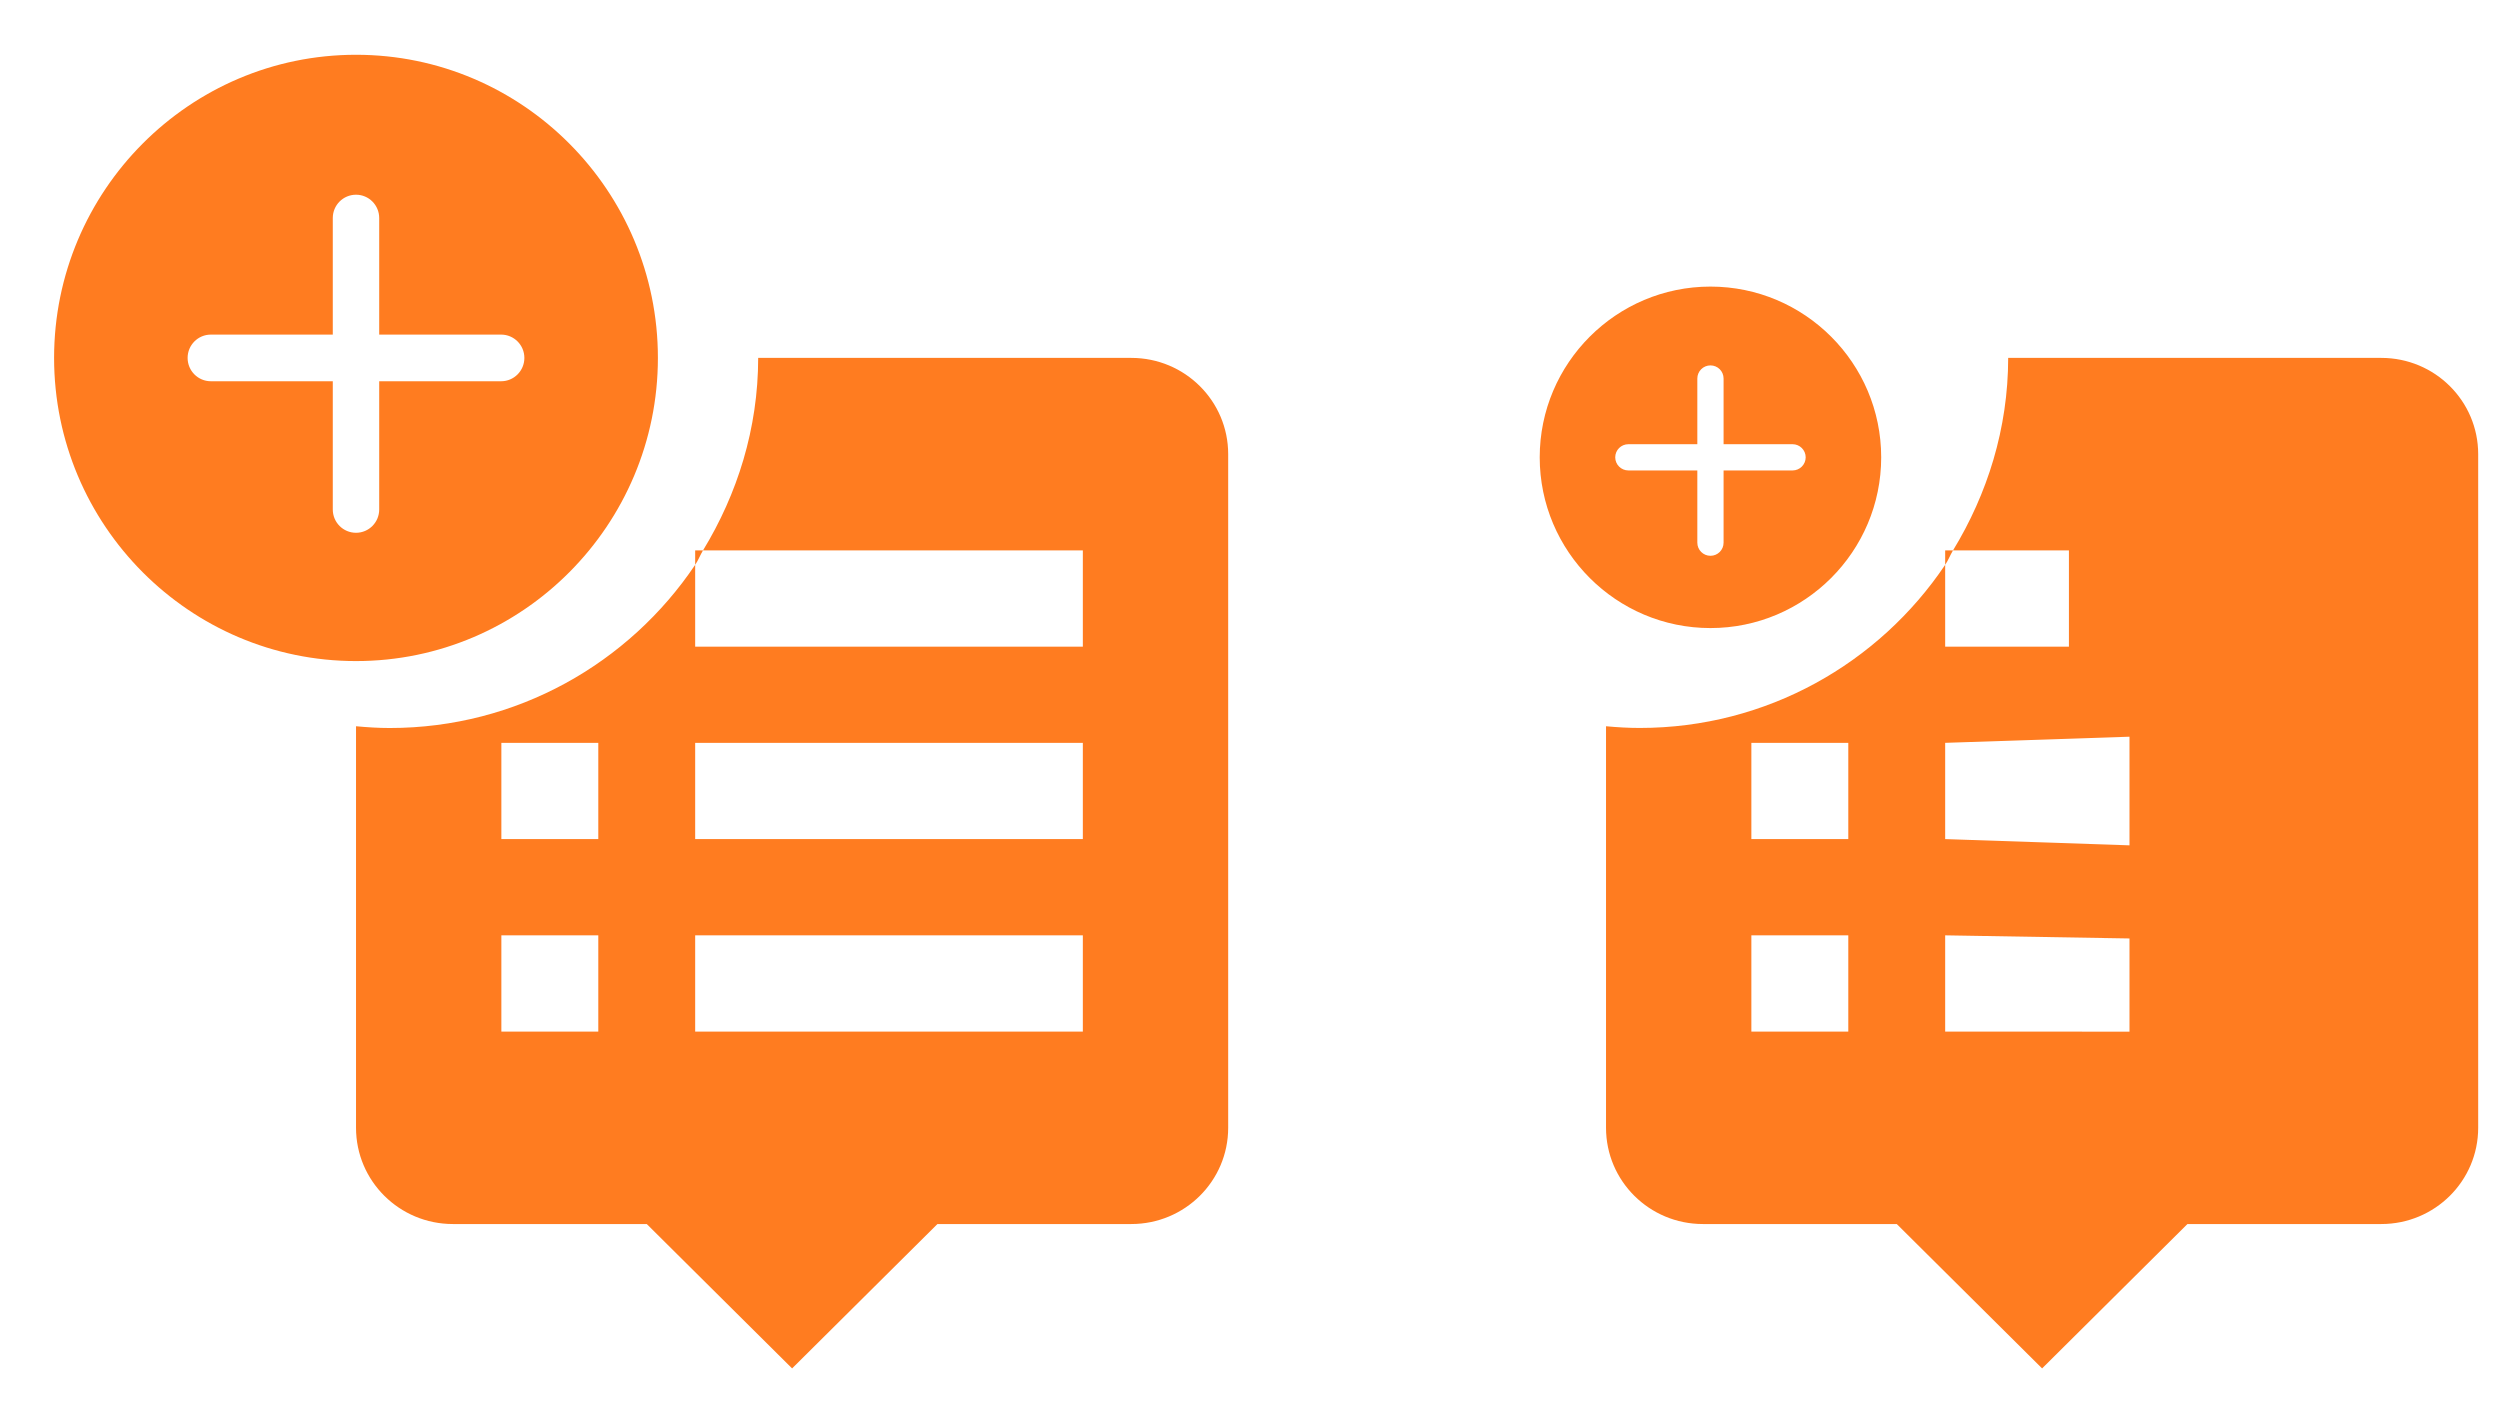
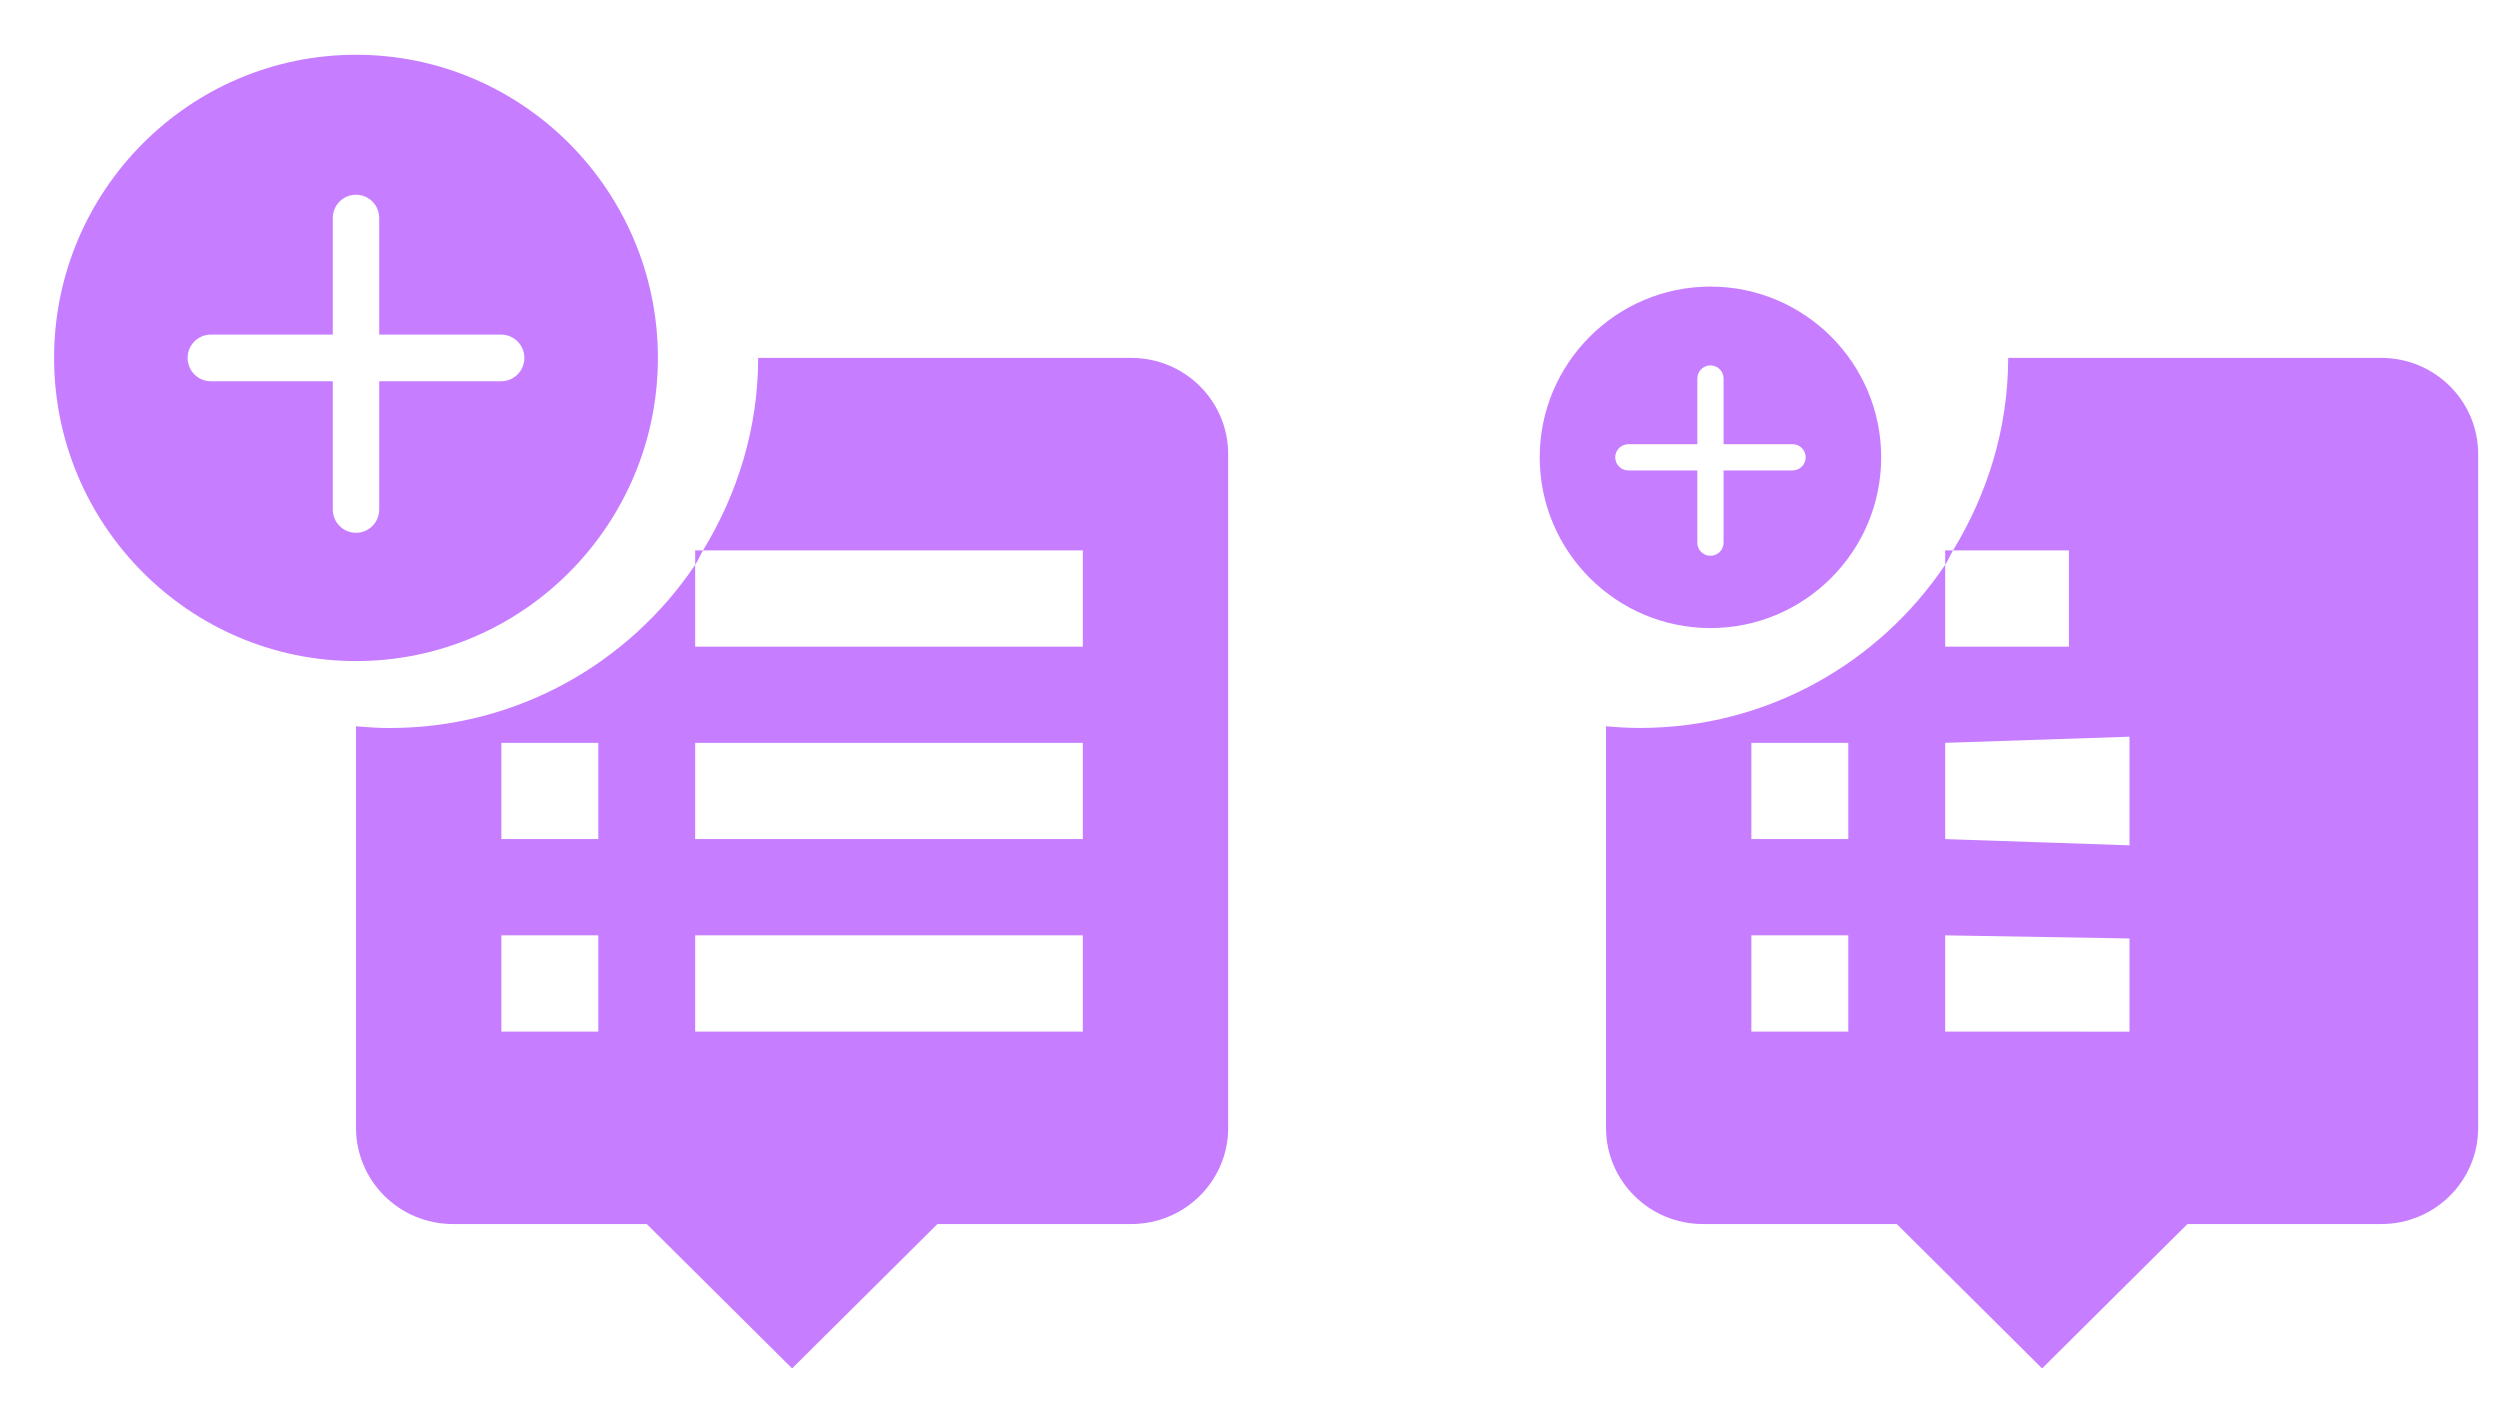
<svg xmlns="http://www.w3.org/2000/svg" version="1.1" width="44" height="25" viewBox="0 0 44 25">
  <g id="Group-1">
-     <path id="Color-Fill-1" d="M41.911,21.543 C41.911,21.543 38.499,21.543 38.499,21.543 L35.941,24.084 L33.383,21.543 C33.383,21.543 33.383,21.543 29.971,21.543 C29.029,21.543 28.266,20.785 28.266,19.849 C28.266,19.849 28.266,12.782 28.266,12.782 C28.461,12.800 28.659,12.812 28.859,12.812 C31.097,12.812 33.070,11.674 34.235,9.941 C34.235,9.941 34.235,11.381 34.235,11.381 L36.413,11.381 L36.413,9.687 C36.413,9.687 34.373,9.687 34.373,9.687 C34.977,8.697 35.343,7.545 35.344,6.299 C36.983,6.299 39.116,6.299 41.911,6.299 C42.853,6.299 43.616,7.057 43.616,7.993 C43.616,7.993 43.616,7.993 43.616,19.849 C43.616,20.785 42.853,21.543 41.911,21.543 zM32.530,13.074 L30.824,13.074 L30.824,14.768 L32.530,14.768 L32.530,13.074 zM32.530,16.462 L30.824,16.462 L30.824,18.156 L32.530,18.156 L32.530,16.462 zM37.479,12.966 L34.235,13.074 L34.235,14.768 L37.479,14.878 L37.479,12.966 zM37.479,16.517 L34.235,16.462 L34.235,18.156 L37.479,18.157 L37.479,16.517 zM34.235,9.687 C34.235,9.687 34.373,9.687 34.373,9.687 C34.323,9.769 34.289,9.862 34.235,9.941 C34.235,9.941 34.235,9.687 34.235,9.687 zM30.104,11.054 C28.447,11.054 27.099,9.706 27.099,8.049 C27.099,6.392 28.447,5.044 30.104,5.044 C31.761,5.044 33.109,6.392 33.109,8.049 C33.109,9.706 31.761,11.054 30.104,11.054 zM31.549,7.818 C31.549,7.818 30.335,7.818 30.335,7.818 C30.335,7.818 30.335,7.818 30.335,6.662 C30.335,6.534 30.232,6.431 30.104,6.431 C29.977,6.431 29.873,6.534 29.873,6.662 C29.873,6.662 29.873,7.818 29.873,7.818 C29.873,7.818 29.873,7.818 28.660,7.818 C28.532,7.818 28.428,7.921 28.428,8.049 C28.428,8.176 28.532,8.280 28.660,8.280 C28.660,8.280 29.873,8.280 29.873,8.280 C29.873,8.280 29.873,8.280 29.873,9.551 C29.873,9.679 29.977,9.782 30.104,9.782 C30.232,9.782 30.335,9.679 30.335,9.551 C30.335,9.551 30.335,8.280 30.335,8.280 C30.335,8.280 31.549,8.280 31.549,8.280 C31.676,8.280 31.780,8.176 31.780,8.049 C31.780,7.921 31.676,7.818 31.549,7.818 z" fill="#ff7c20" />
-     <path id="Color-Fill-1" d="M19.911,21.543 C19.911,21.543 16.499,21.543 16.499,21.543 L13.941,24.084 L11.383,21.543 C11.383,21.543 11.383,21.543 7.971,21.543 C7.029,21.543 6.266,20.785 6.266,19.849 C6.266,19.849 6.266,12.782 6.266,12.782 C6.461,12.800 6.659,12.813 6.859,12.813 C9.097,12.813 11.070,11.674 12.235,9.941 C12.235,9.941 12.235,11.381 12.235,11.381 L19.058,11.381 L19.058,9.687 C19.058,9.687 12.373,9.687 12.373,9.687 C12.977,8.697 13.343,7.545 13.344,6.299 C14.983,6.299 17.116,6.299 19.911,6.299 C20.853,6.299 21.616,7.057 21.616,7.993 C21.616,7.993 21.616,7.993 21.616,19.849 C21.616,20.785 20.853,21.543 19.911,21.543 zM10.530,13.074 L8.824,13.074 L8.824,14.768 L10.530,14.768 L10.530,13.074 zM10.530,16.462 L8.824,16.462 L8.824,18.156 L10.530,18.156 L10.530,16.462 zM19.058,13.074 L12.235,13.074 L12.235,14.768 L19.058,14.768 L19.058,13.074 zM19.058,16.462 L12.235,16.462 L12.235,18.156 L19.058,18.156 L19.058,16.462 zM12.235,9.687 C12.235,9.687 12.373,9.687 12.373,9.687 C12.323,9.769 12.289,9.862 12.235,9.941 C12.235,9.941 12.235,9.687 12.235,9.687 zM6.266,11.635 C3.336,11.635 0.952,9.241 0.952,6.299 C0.952,3.357 3.336,0.964 6.266,0.964 C9.196,0.964 11.579,3.357 11.579,6.299 C11.579,9.241 9.196,11.635 6.266,11.635 zM8.820,5.889 C8.820,5.889 6.674,5.889 6.674,5.889 C6.674,5.889 6.674,5.889 6.674,3.837 C6.674,3.610 6.491,3.427 6.266,3.427 C6.040,3.427 5.857,3.610 5.857,3.837 C5.857,3.837 5.857,5.889 5.857,5.889 C5.857,5.889 5.857,5.889 3.711,5.889 C3.485,5.889 3.302,6.073 3.302,6.299 C3.302,6.526 3.485,6.710 3.711,6.710 C3.711,6.710 5.857,6.710 5.857,6.710 C5.857,6.710 5.857,6.710 5.857,8.967 C5.857,9.194 6.040,9.377 6.266,9.377 C6.491,9.377 6.674,9.194 6.674,8.967 C6.674,8.967 6.674,6.710 6.674,6.710 C6.674,6.710 8.820,6.710 8.820,6.710 C9.046,6.710 9.229,6.526 9.229,6.299 C9.229,6.073 9.046,5.889 8.820,5.889 z" fill="#ff7c20" />
+     <path id="Color-Fill-1" d="M41.911,21.543 C41.911,21.543 38.499,21.543 38.499,21.543 L35.941,24.084 L33.383,21.543 C33.383,21.543 33.383,21.543 29.971,21.543 C29.029,21.543 28.266,20.785 28.266,19.849 C28.266,19.849 28.266,12.782 28.266,12.782 C28.461,12.800 28.659,12.812 28.859,12.812 C31.097,12.812 33.070,11.674 34.235,9.941 C34.235,9.941 34.235,11.381 34.235,11.381 L36.413,11.381 L36.413,9.687 C36.413,9.687 34.373,9.687 34.373,9.687 C34.977,8.697 35.343,7.545 35.344,6.299 C36.983,6.299 39.116,6.299 41.911,6.299 C42.853,6.299 43.616,7.057 43.616,7.993 C43.616,7.993 43.616,7.993 43.616,19.849 C43.616,20.785 42.853,21.543 41.911,21.543 zM32.530,13.074 L30.824,13.074 L30.824,14.768 L32.530,14.768 L32.530,13.074 zM32.530,16.462 L30.824,16.462 L30.824,18.156 L32.530,18.156 L32.530,16.462 zM37.479,12.966 L34.235,13.074 L34.235,14.768 L37.479,14.878 L37.479,12.966 zM37.479,16.517 L34.235,16.462 L34.235,18.156 L37.479,18.157 L37.479,16.517 zM34.235,9.687 C34.235,9.687 34.373,9.687 34.373,9.687 C34.323,9.769 34.289,9.862 34.235,9.941 C34.235,9.941 34.235,9.687 34.235,9.687 zM30.104,11.054 C28.447,11.054 27.099,9.706 27.099,8.049 C27.099,6.392 28.447,5.044 30.104,5.044 C31.761,5.044 33.109,6.392 33.109,8.049 C33.109,9.706 31.761,11.054 30.104,11.054 zM31.549,7.818 C31.549,7.818 30.335,7.818 30.335,7.818 C30.335,7.818 30.335,7.818 30.335,6.662 C30.335,6.534 30.232,6.431 30.104,6.431 C29.977,6.431 29.873,6.534 29.873,6.662 C29.873,6.662 29.873,7.818 29.873,7.818 C29.873,7.818 29.873,7.818 28.660,7.818 C28.532,7.818 28.428,7.921 28.428,8.049 C28.428,8.176 28.532,8.280 28.660,8.280 C28.660,8.280 29.873,8.280 29.873,8.280 C29.873,8.280 29.873,8.280 29.873,9.551 C29.873,9.679 29.977,9.782 30.104,9.782 C30.232,9.782 30.335,9.679 30.335,9.551 C30.335,9.551 30.335,8.280 30.335,8.280 C30.335,8.280 31.549,8.280 31.549,8.280 C31.676,8.280 31.780,8.176 31.780,8.049 C31.780,7.921 31.676,7.818 31.549,7.818 z" fill="#C77DFF" />
+     <path id="Color-Fill-1" d="M19.911,21.543 C19.911,21.543 16.499,21.543 16.499,21.543 L13.941,24.084 L11.383,21.543 C11.383,21.543 11.383,21.543 7.971,21.543 C7.029,21.543 6.266,20.785 6.266,19.849 C6.266,19.849 6.266,12.782 6.266,12.782 C6.461,12.800 6.659,12.813 6.859,12.813 C9.097,12.813 11.070,11.674 12.235,9.941 C12.235,9.941 12.235,11.381 12.235,11.381 L19.058,11.381 L19.058,9.687 C19.058,9.687 12.373,9.687 12.373,9.687 C12.977,8.697 13.343,7.545 13.344,6.299 C14.983,6.299 17.116,6.299 19.911,6.299 C20.853,6.299 21.616,7.057 21.616,7.993 C21.616,7.993 21.616,7.993 21.616,19.849 C21.616,20.785 20.853,21.543 19.911,21.543 zM10.530,13.074 L8.824,13.074 L8.824,14.768 L10.530,14.768 L10.530,13.074 zM10.530,16.462 L8.824,16.462 L8.824,18.156 L10.530,18.156 L10.530,16.462 zM19.058,13.074 L12.235,13.074 L12.235,14.768 L19.058,14.768 L19.058,13.074 zM19.058,16.462 L12.235,16.462 L12.235,18.156 L19.058,18.156 L19.058,16.462 zM12.235,9.687 C12.235,9.687 12.373,9.687 12.373,9.687 C12.323,9.769 12.289,9.862 12.235,9.941 C12.235,9.941 12.235,9.687 12.235,9.687 zM6.266,11.635 C3.336,11.635 0.952,9.241 0.952,6.299 C0.952,3.357 3.336,0.964 6.266,0.964 C9.196,0.964 11.579,3.357 11.579,6.299 C11.579,9.241 9.196,11.635 6.266,11.635 zM8.820,5.889 C8.820,5.889 6.674,5.889 6.674,5.889 C6.674,5.889 6.674,5.889 6.674,3.837 C6.674,3.610 6.491,3.427 6.266,3.427 C6.040,3.427 5.857,3.610 5.857,3.837 C5.857,3.837 5.857,5.889 5.857,5.889 C5.857,5.889 5.857,5.889 3.711,5.889 C3.485,5.889 3.302,6.073 3.302,6.299 C3.302,6.526 3.485,6.710 3.711,6.710 C3.711,6.710 5.857,6.710 5.857,6.710 C5.857,6.710 5.857,6.710 5.857,8.967 C5.857,9.194 6.040,9.377 6.266,9.377 C6.491,9.377 6.674,9.194 6.674,8.967 C6.674,8.967 6.674,6.710 6.674,6.710 C6.674,6.710 8.820,6.710 8.820,6.710 C9.046,6.710 9.229,6.526 9.229,6.299 C9.229,6.073 9.046,5.889 8.820,5.889 z" fill="#C77DFF" />
  </g>
</svg>
